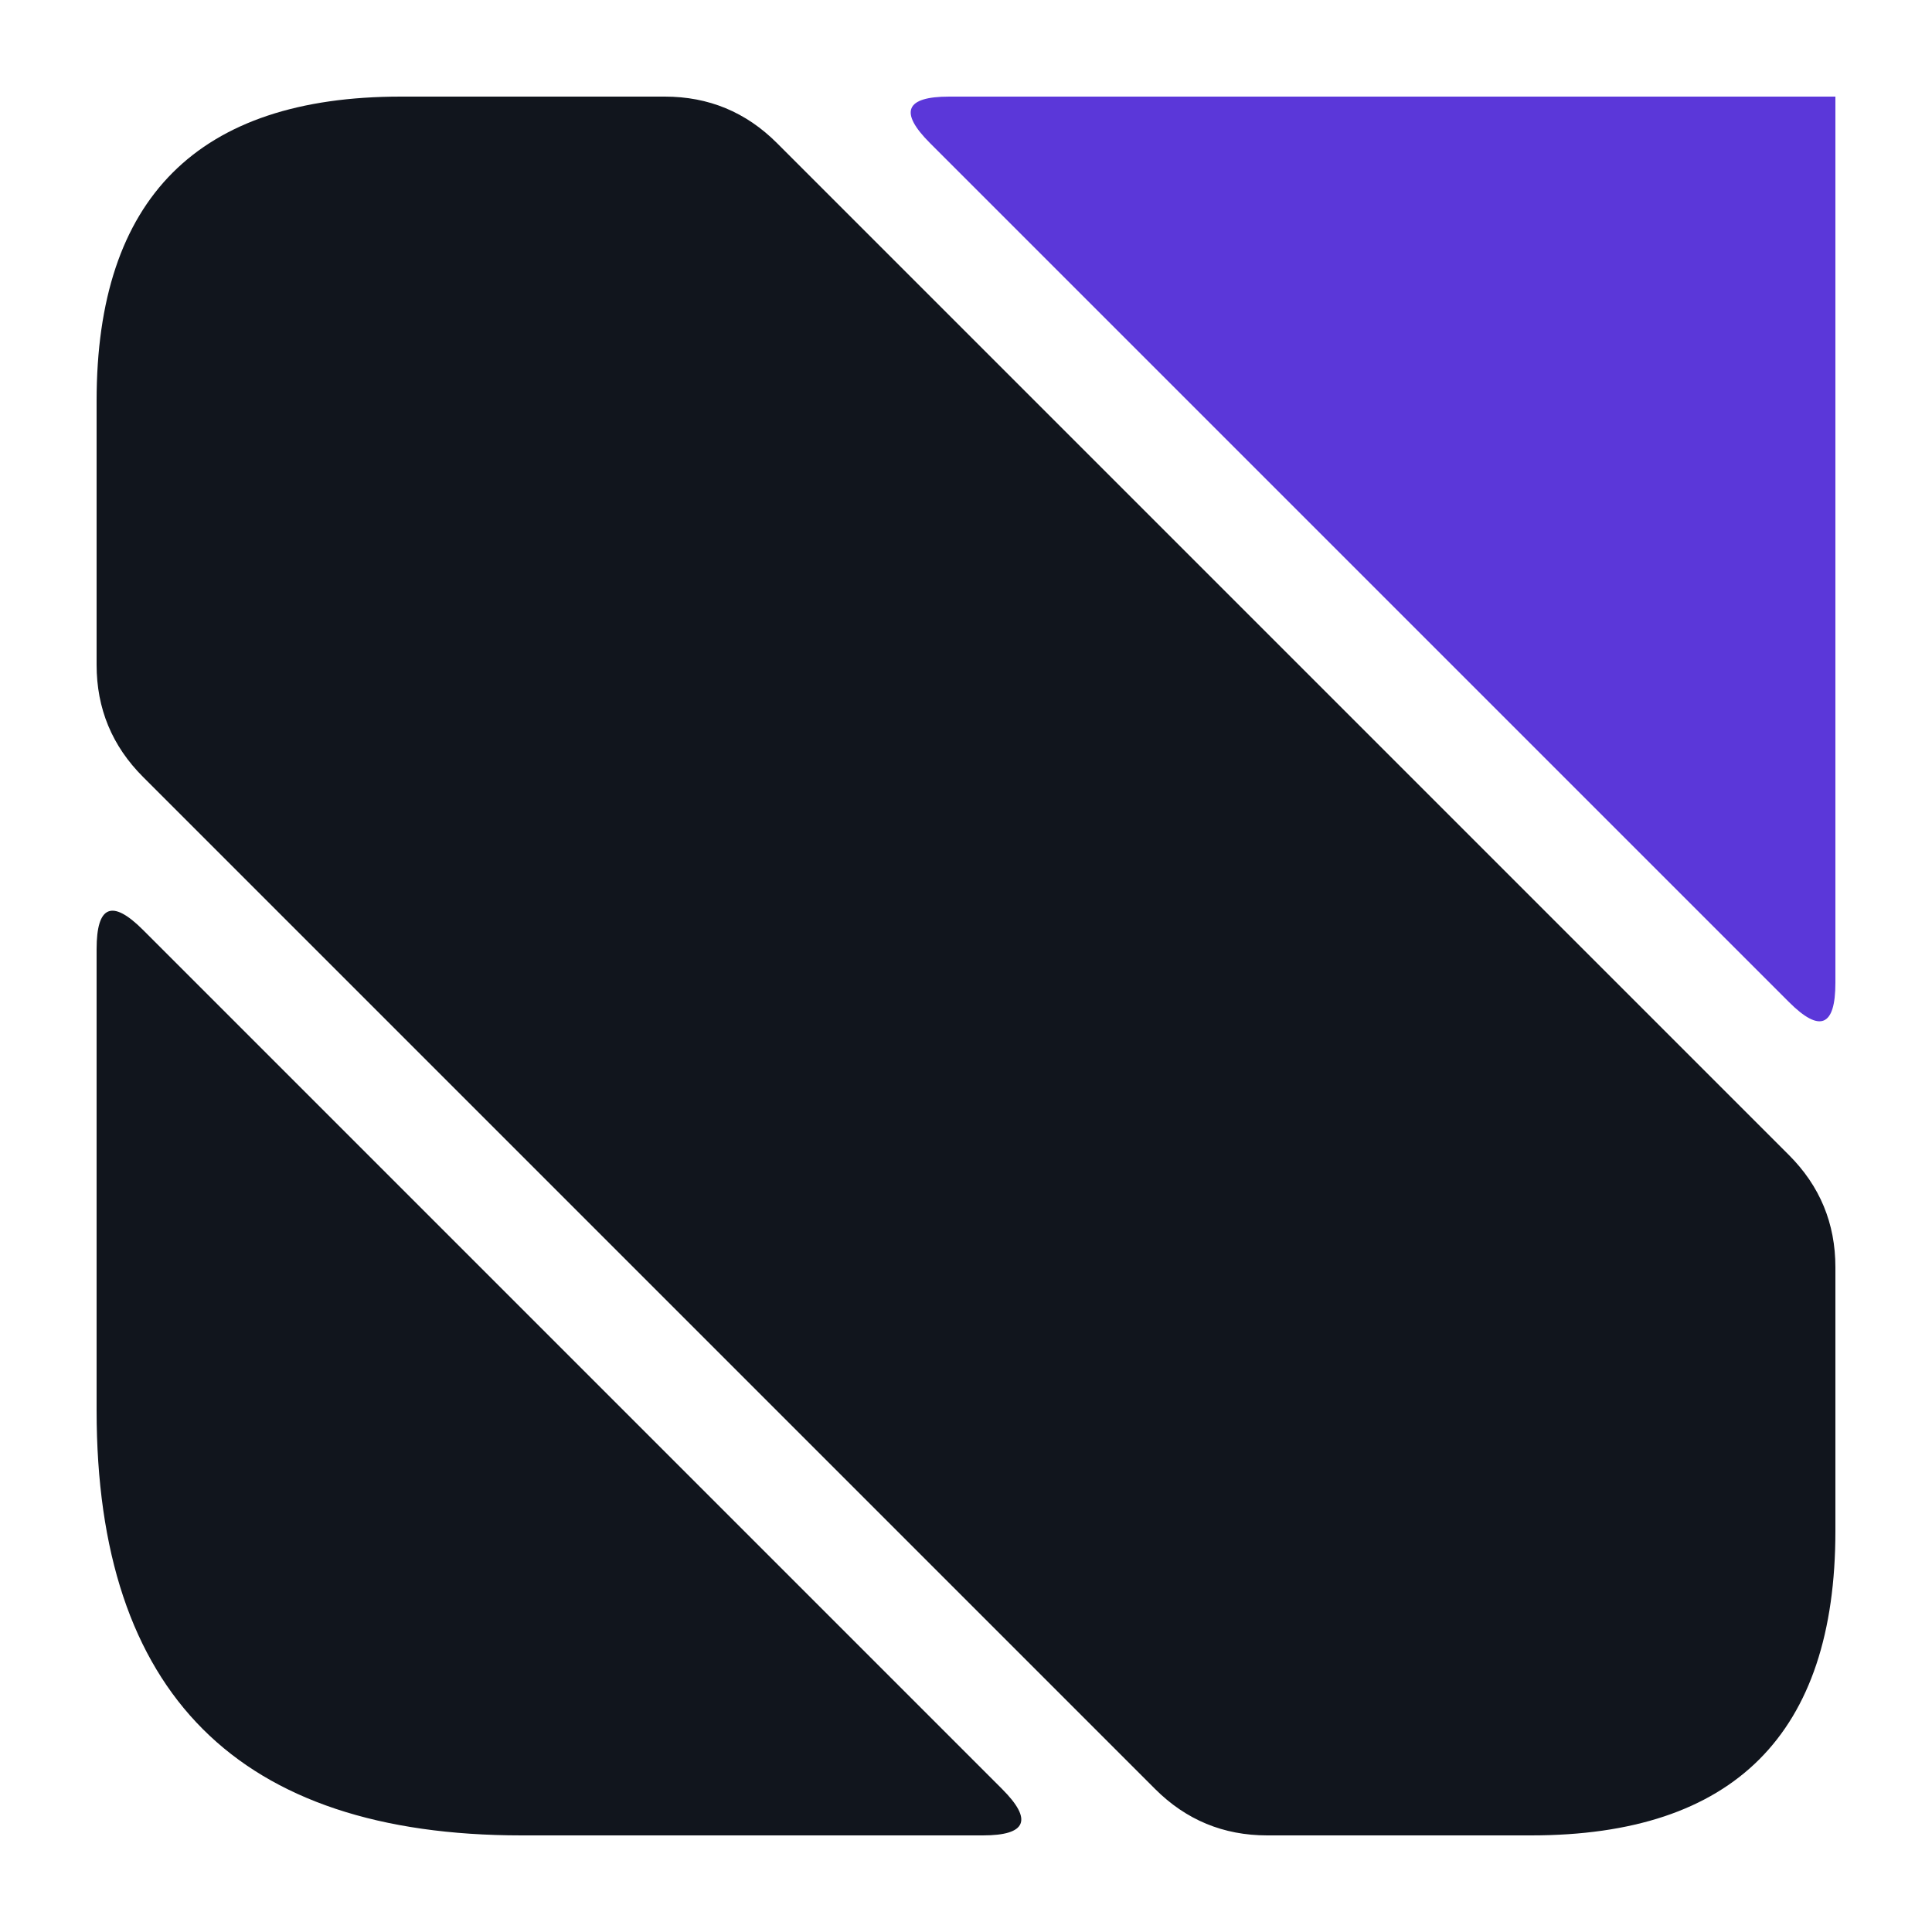
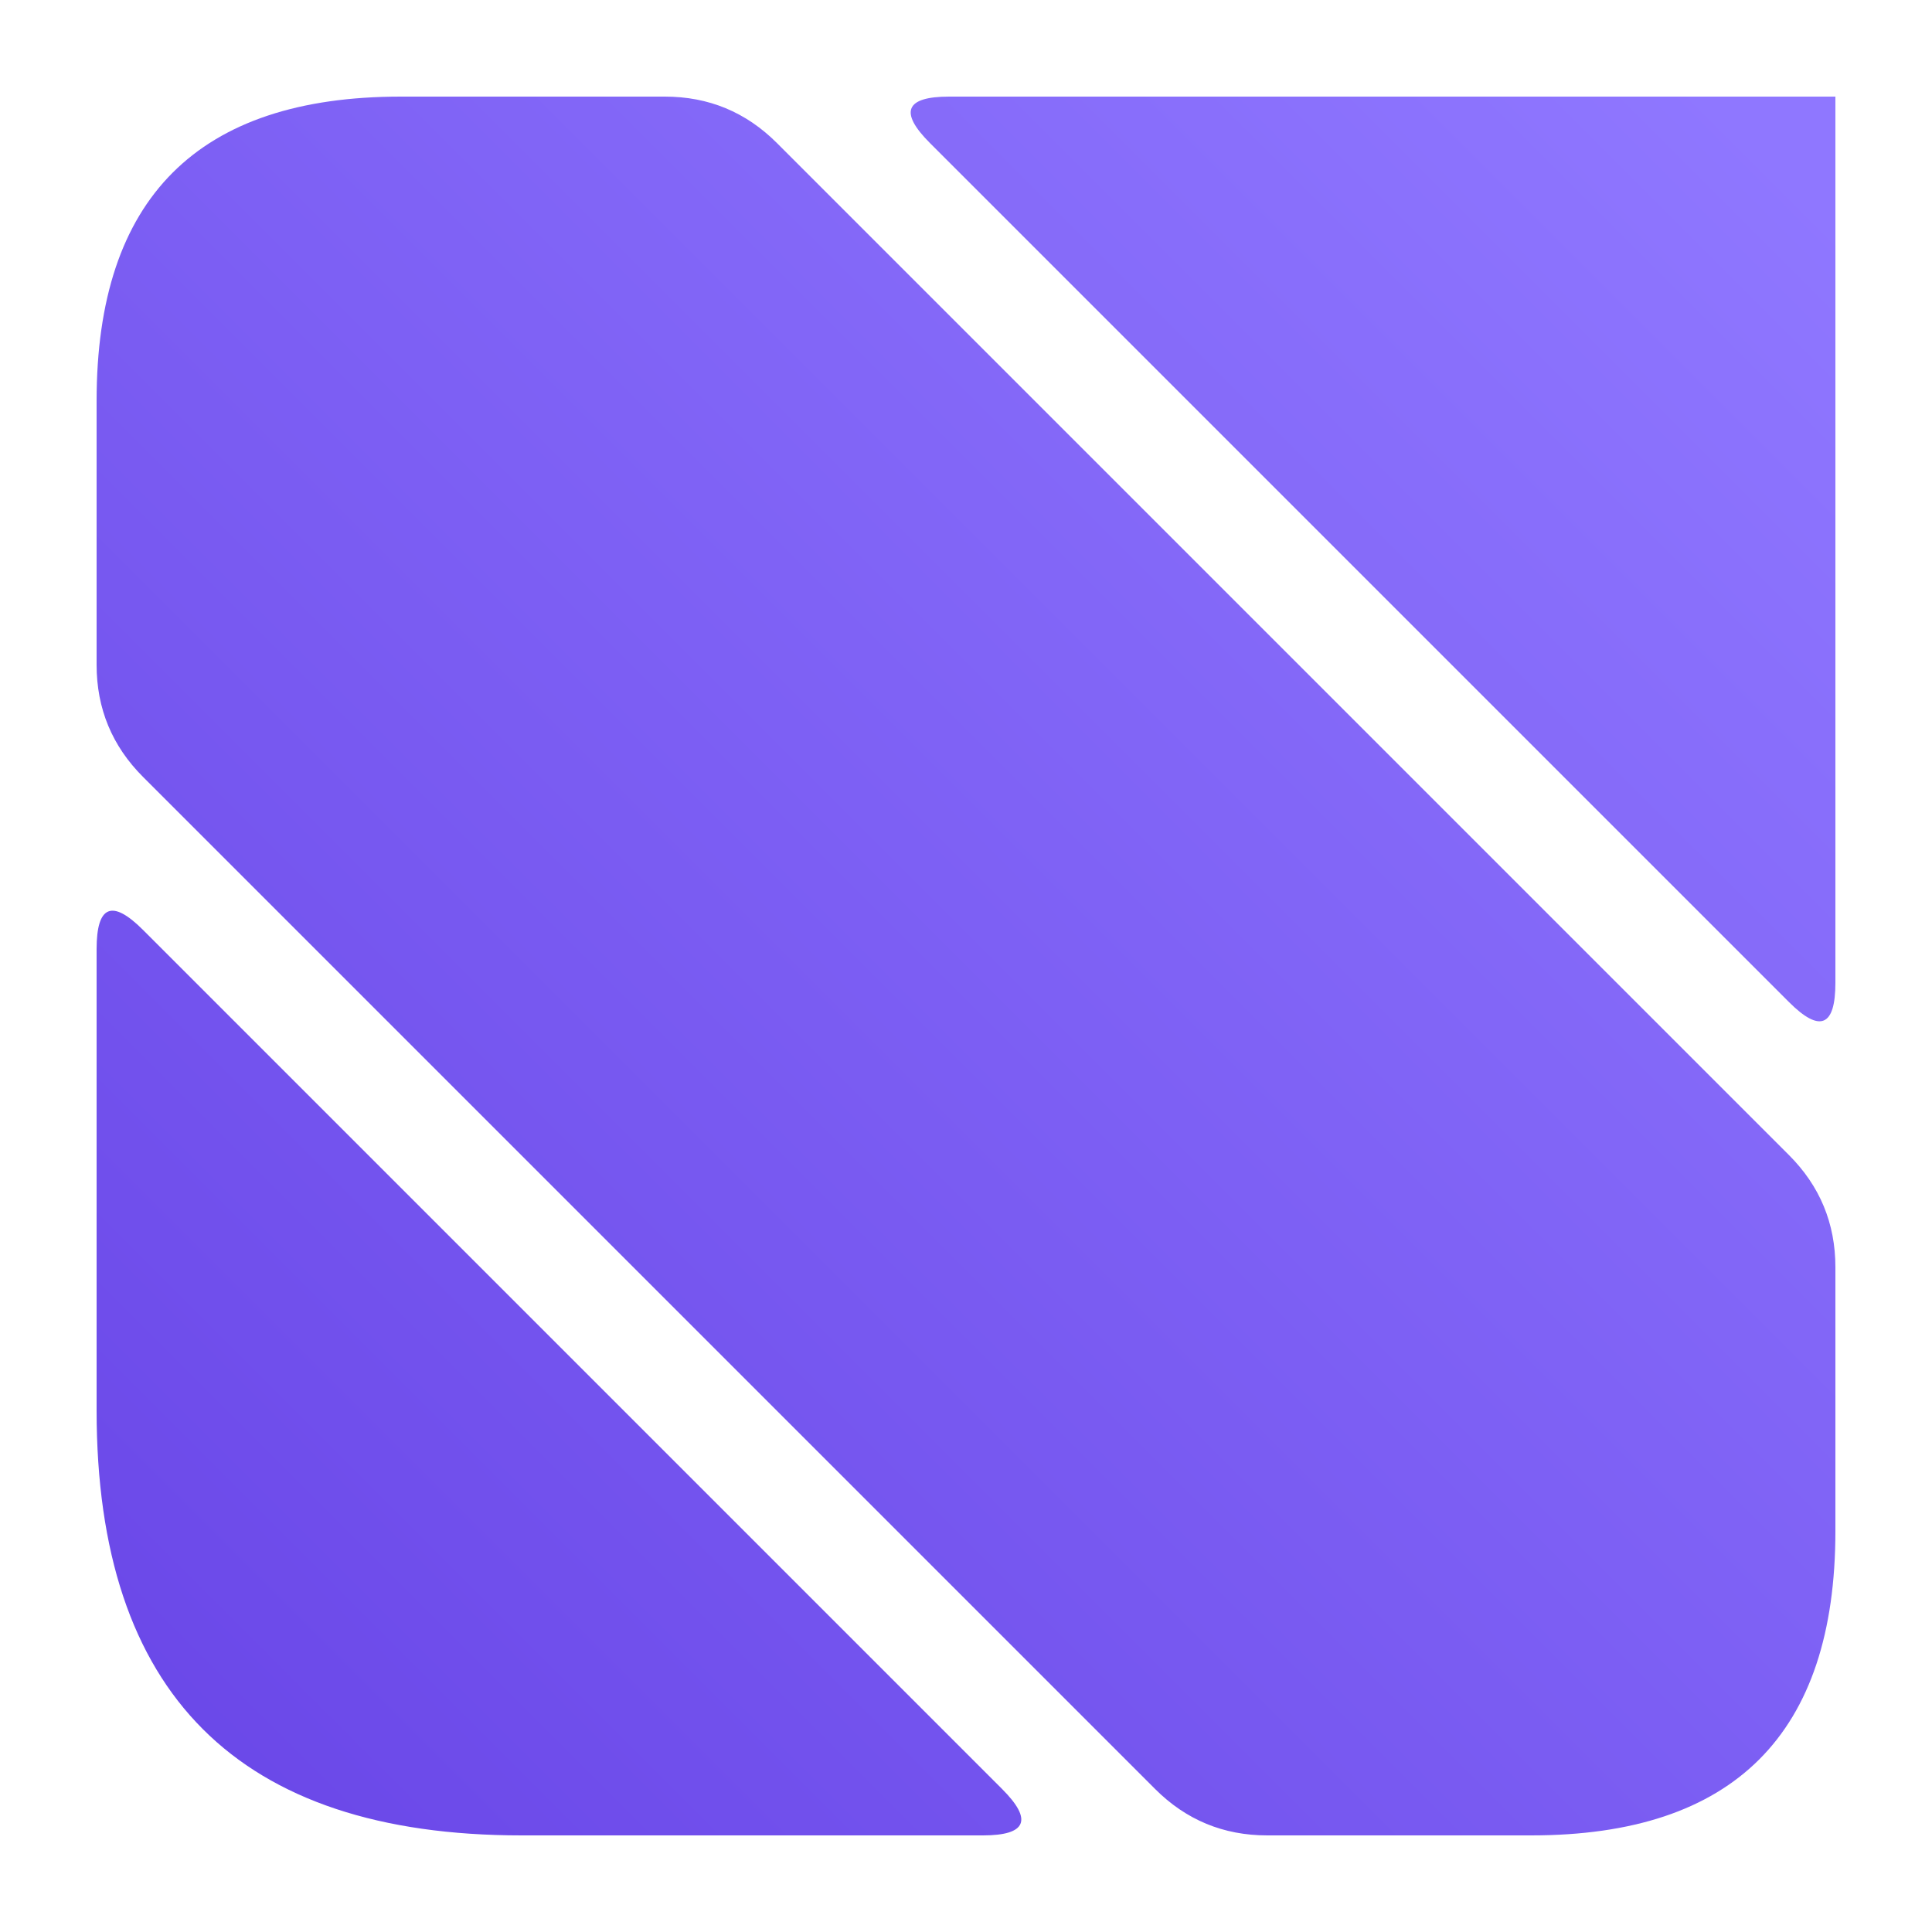
<svg xmlns="http://www.w3.org/2000/svg" viewBox="0 0 100 100" width="100" height="100" role="img" aria-label="Virtex">
-   <path fill="#11151d" d="M5 20.749Q5 5 20.749 5L34.41 5Q37.81 5 40.214 7.404L92.596 59.786Q95 62.19 95 65.59L95 79.251Q95 95 79.251 95L65.59 95Q62.19 95 59.786 92.596L7.404 40.214Q5 37.81 5 34.41Z M51.866 92.596Q54.271 95 50.871 95L27 95Q5 95 5 73L5 49.129Q5 45.729 7.404 48.134Z" />
-   <path fill="#5b37d9" d="M48.134 7.404Q45.729 5 49.129 5L95 5L95 50.871Q95 54.271 92.596 51.866Z" />
+   <defs>
+     <linearGradient id="vx-a" gradientUnits="userSpaceOnUse" x1="8" y1="92" x2="92" y2="8">
+       <stop offset="0" stop-color="#6a47e8" />
+       <stop offset="1" stop-color="#8f77ff" />
+     </linearGradient>
+   </defs>
+   <path fill="url(#vx-a)" d="M5 20.749Q5 5 20.749 5L34.41 5Q37.81 5 40.214 7.404L92.596 59.786Q95 62.19 95 65.59L95 79.251Q95 95 79.251 95L65.59 95Q62.19 95 59.786 92.596L7.404 40.214Q5 37.81 5 34.41Z M51.866 92.596Q54.271 95 50.871 95L27 95Q5 95 5 73L5 49.129Q5 45.729 7.404 48.134Z M48.134 7.404Q45.729 5 49.129 5L95 5L95 50.871Q95 54.271 92.596 51.866Z" />
</svg>
